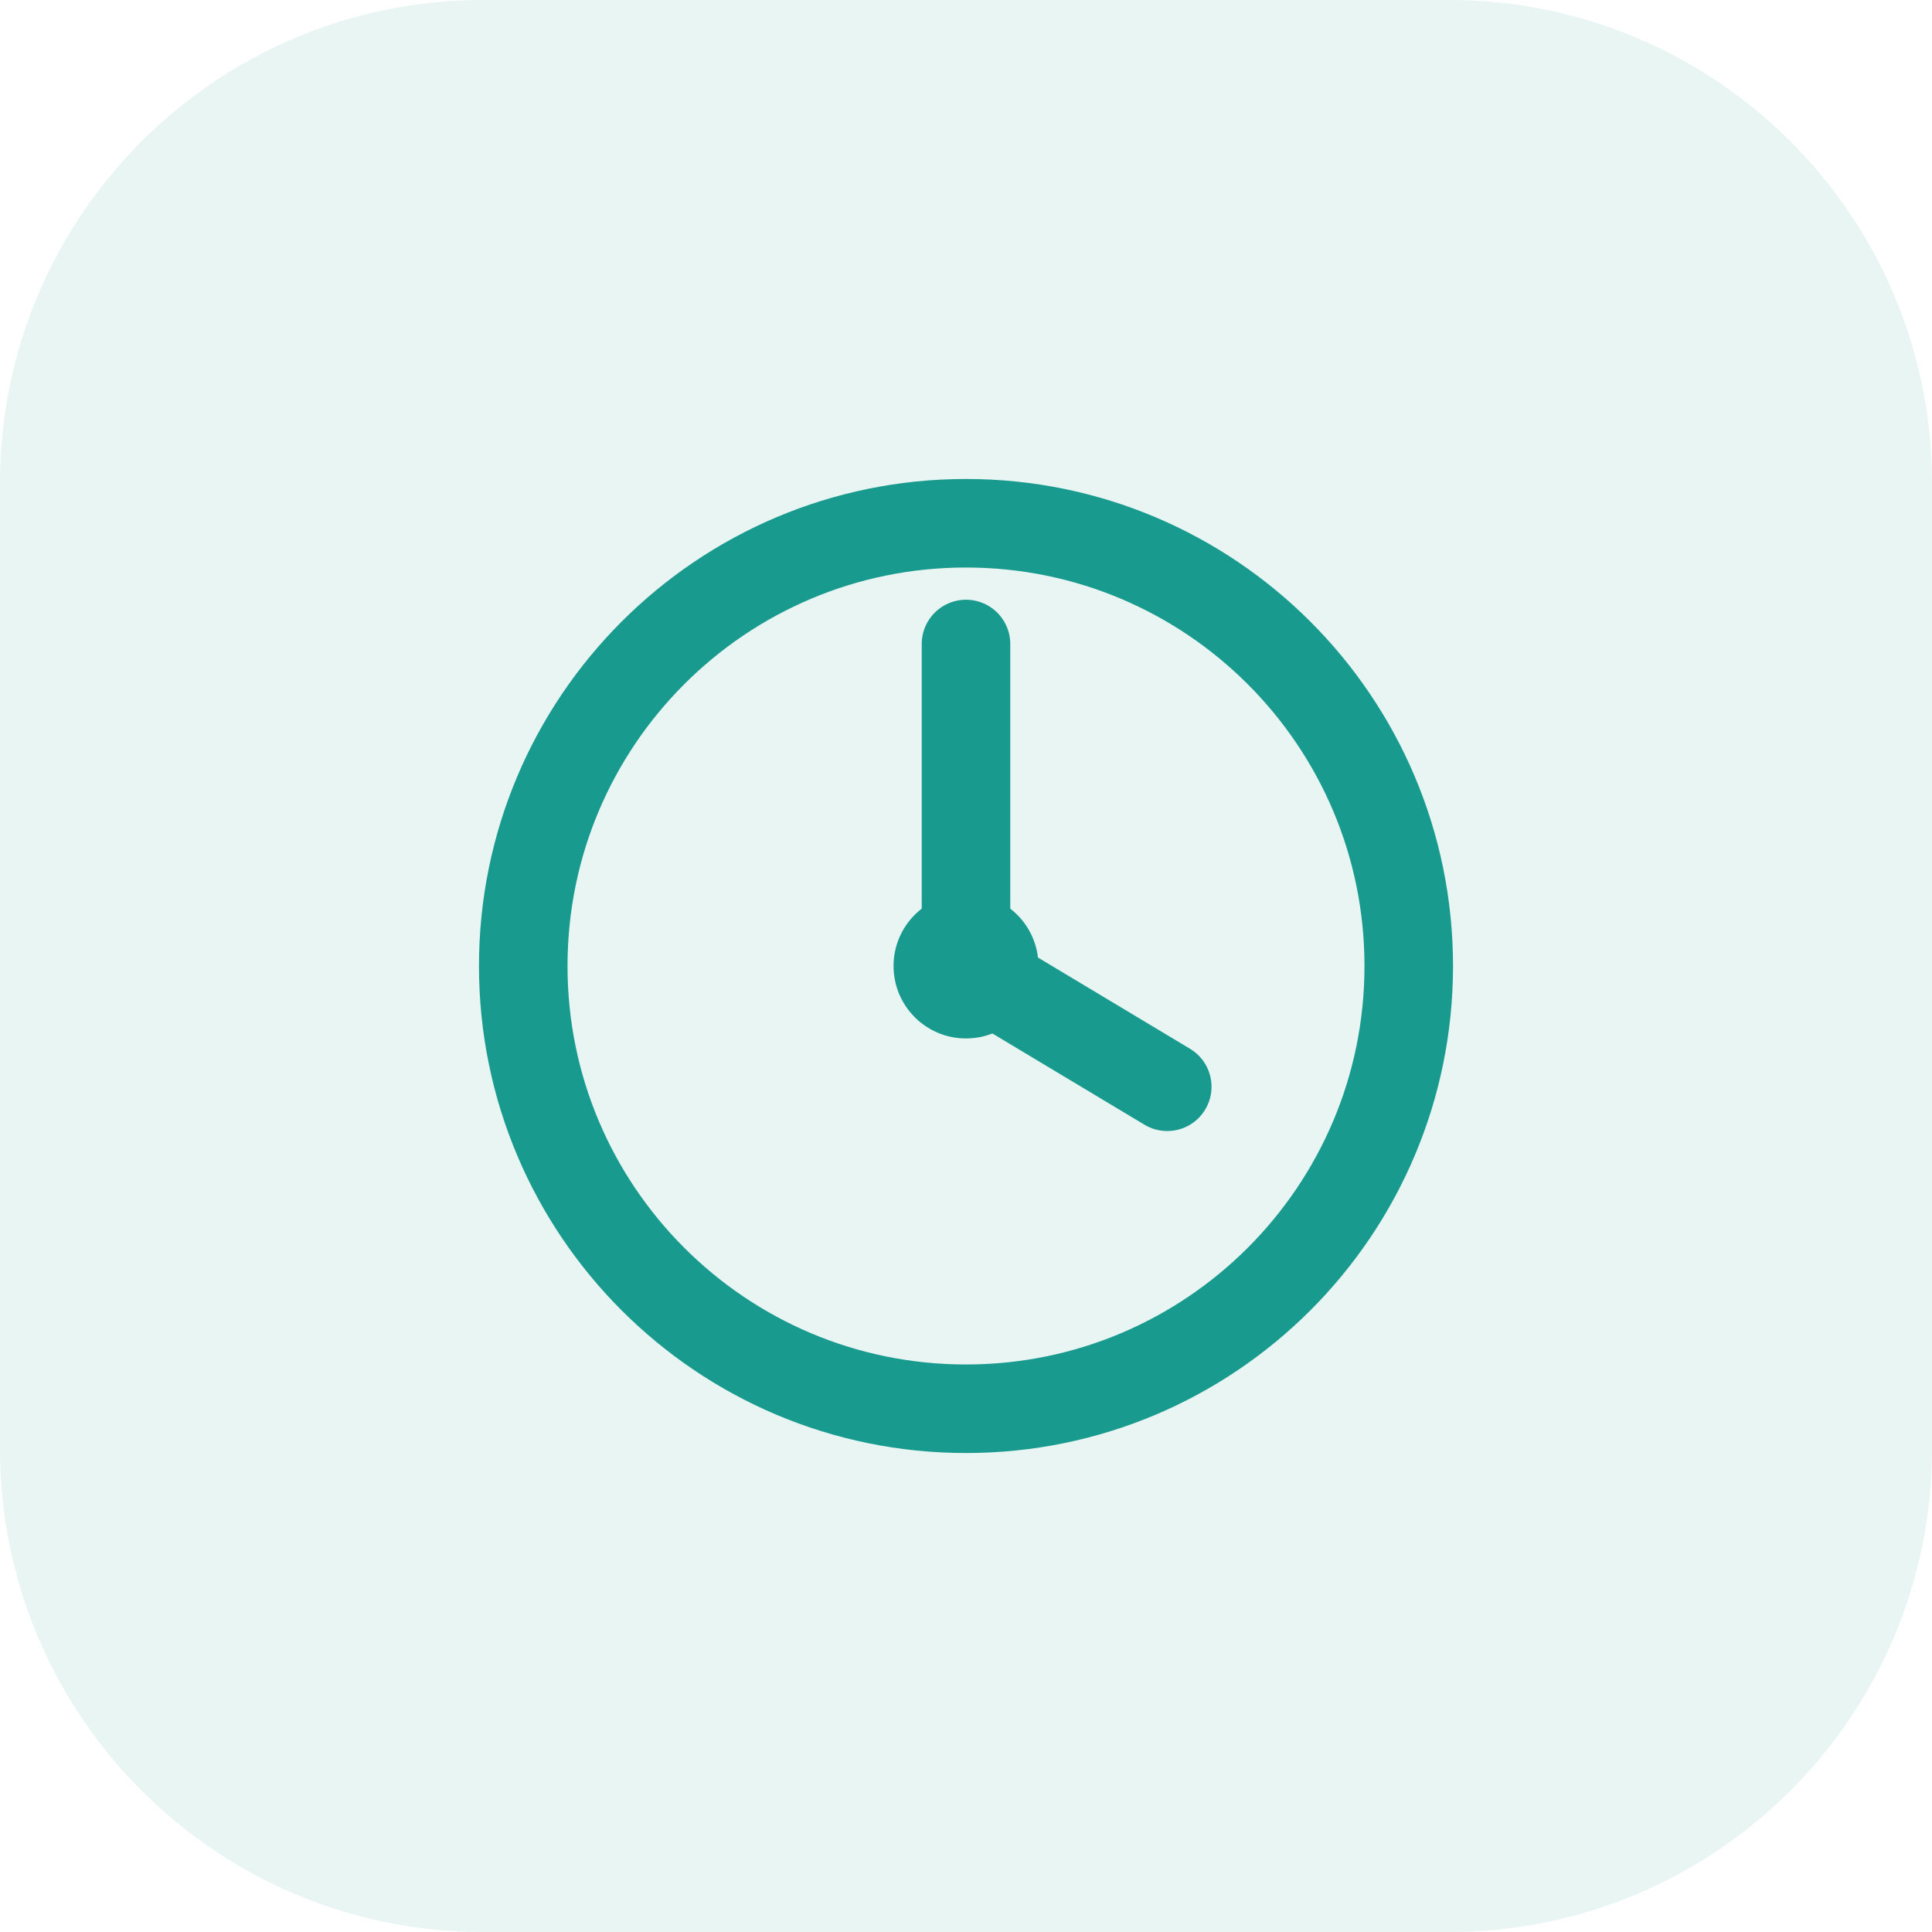
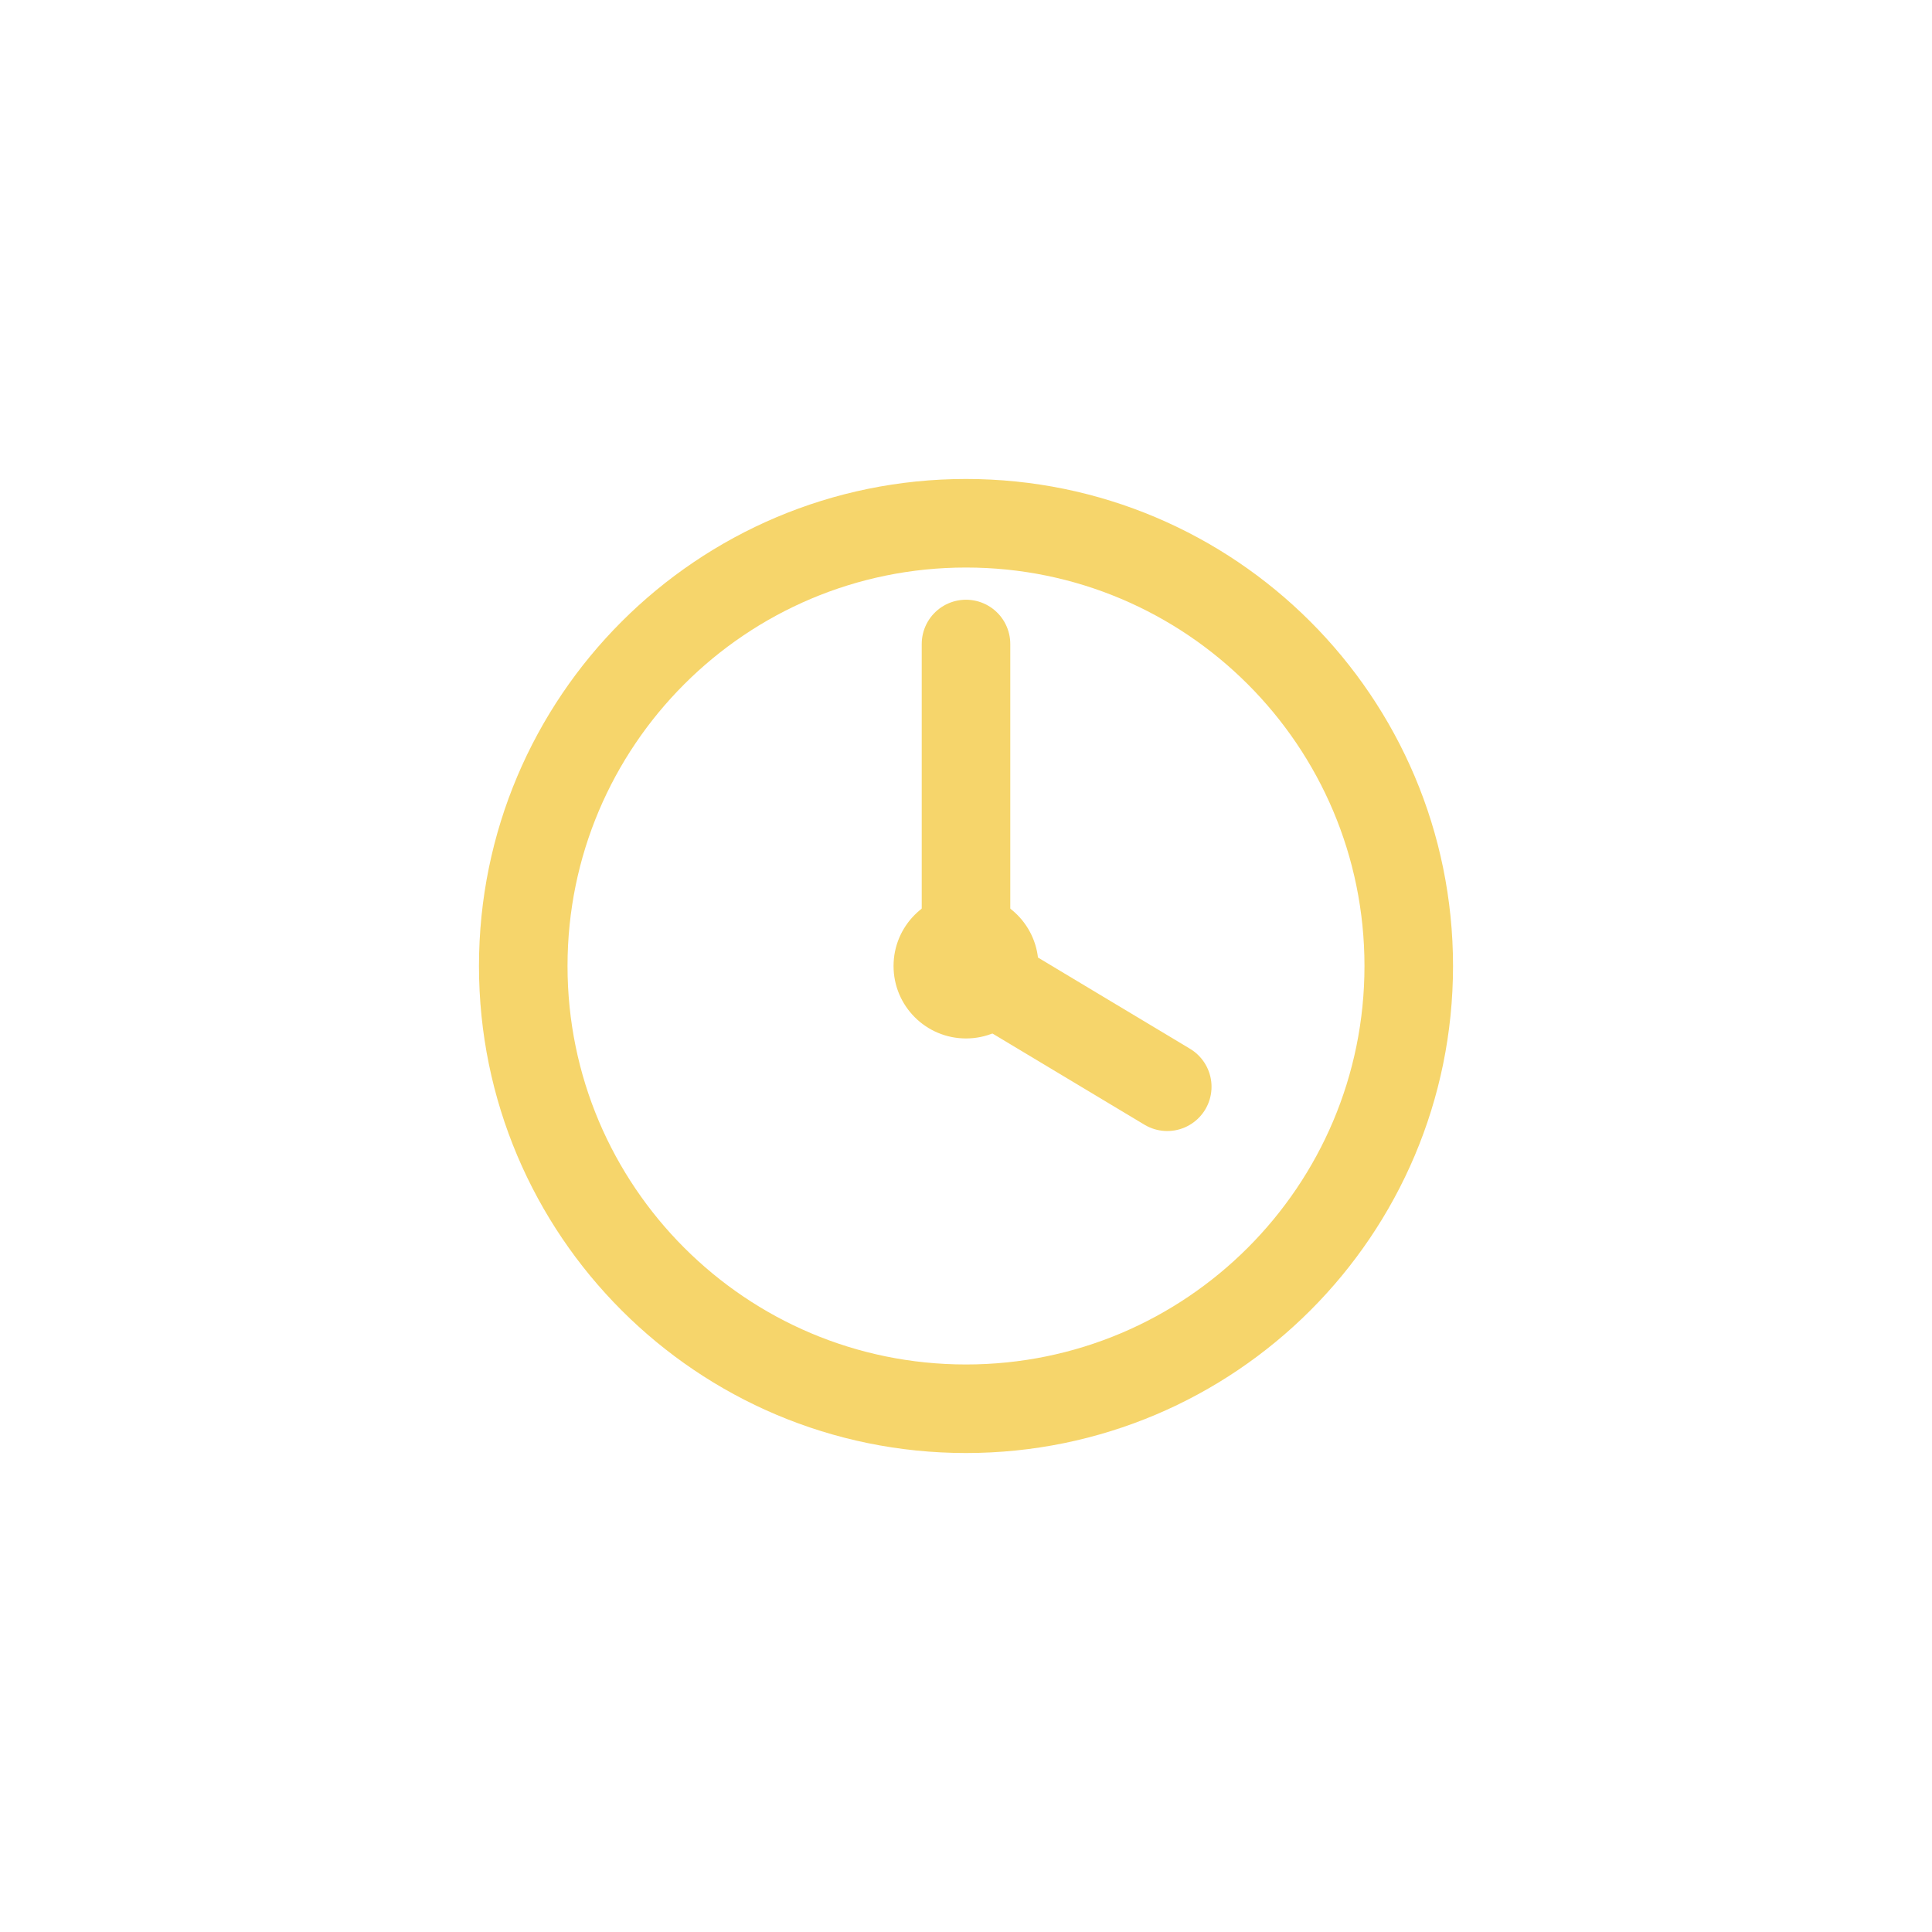
<svg xmlns="http://www.w3.org/2000/svg" viewBox="0 0 48 48" fill="none">
-   <rect width="48" height="48" rx="12" fill="#E8F5F3" />
-   <circle cx="24" cy="24" r="11" stroke="#189b8e" stroke-width="2.2" />
-   <path d="M24 16v8l5 3" stroke="#189b8e" stroke-width="2.2" stroke-linecap="round" stroke-linejoin="round" />
-   <circle cx="24" cy="24" r="1.8" fill="#189b8e" />
+   <circle cx="24" cy="24" r="11" stroke="#F6D56B" stroke-width="2.2" />
+   <path d="M24 16v8l5 3" stroke="#F6D56B" stroke-width="2.2" stroke-linecap="round" stroke-linejoin="round" />
+   <circle cx="24" cy="24" r="1.8" fill="#F6D56B" />
</svg>
